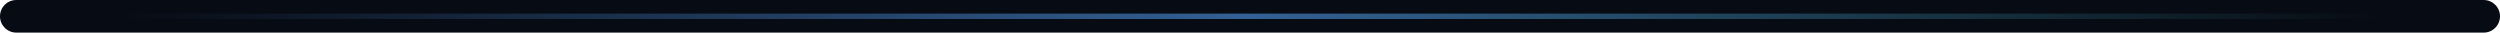
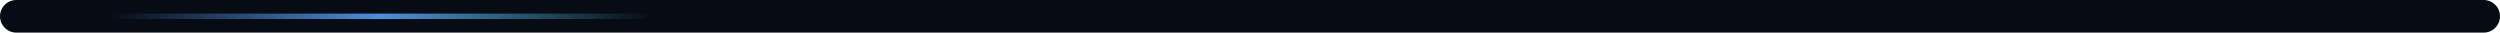
<svg xmlns="http://www.w3.org/2000/svg" width="920" height="12" viewBox="0 0 920 12" role="img" aria-hidden="true">
-   <rect width="920" height="12" rx="6" fill="#070b14" />
-   <rect x="40" y="5" width="840" height="2" rx="1" fill="url(#g)" />
  <defs>
    <linearGradient id="g" x1="0%" y1="0%" x2="100%" y2="0%">
      <stop offset="0%" stop-color="#58a6ff" stop-opacity="0" />
-       <stop offset="50%" stop-color="#58a6ff" stop-opacity="0.55" />
+       <stop offset="50%" stop-color="#58a6ff" stop-opacity="0.85" />
      <stop offset="100%" stop-color="#4fd6e0" stop-opacity="0" />
    </linearGradient>
  </defs>
+   <rect width="920" height="12" rx="6" fill="#070b14" />
+   <rect x="40" y="5" width="200" height="2" rx="1" fill="url(#g)">
+     <animate attributeName="x" values="40;720;40" dur="4s" repeatCount="indefinite" />
+   </rect>
</svg>
